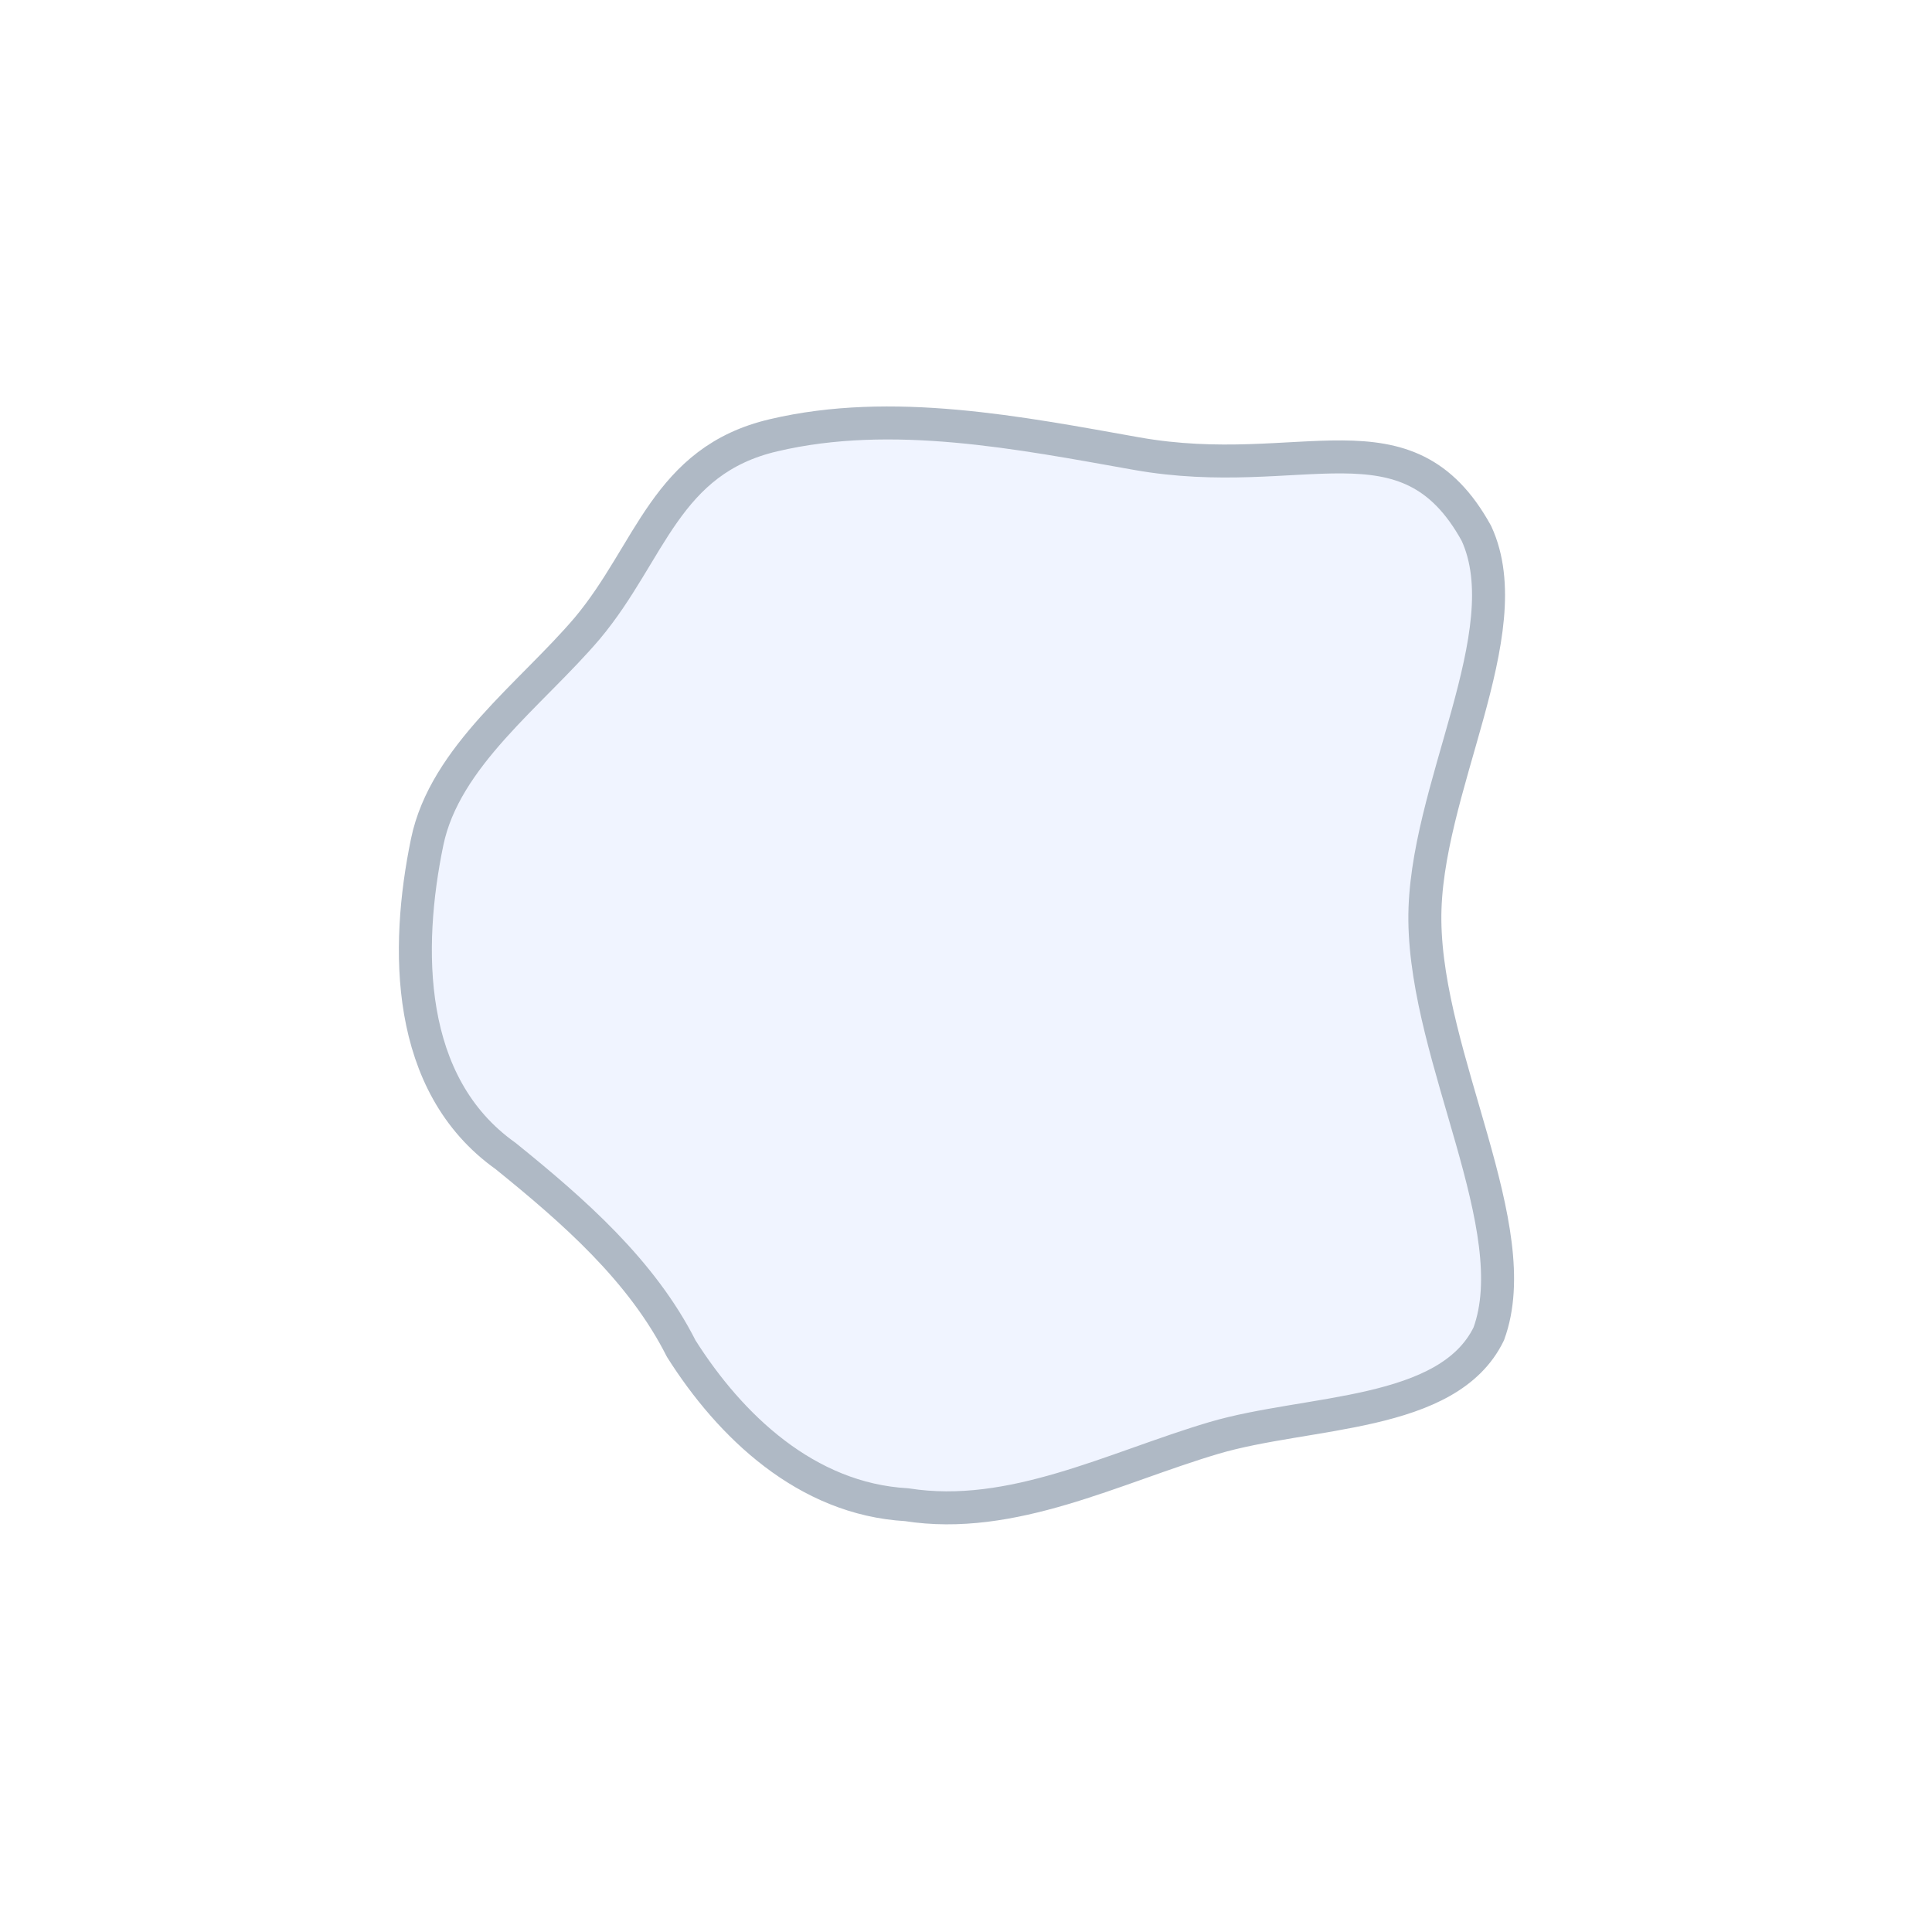
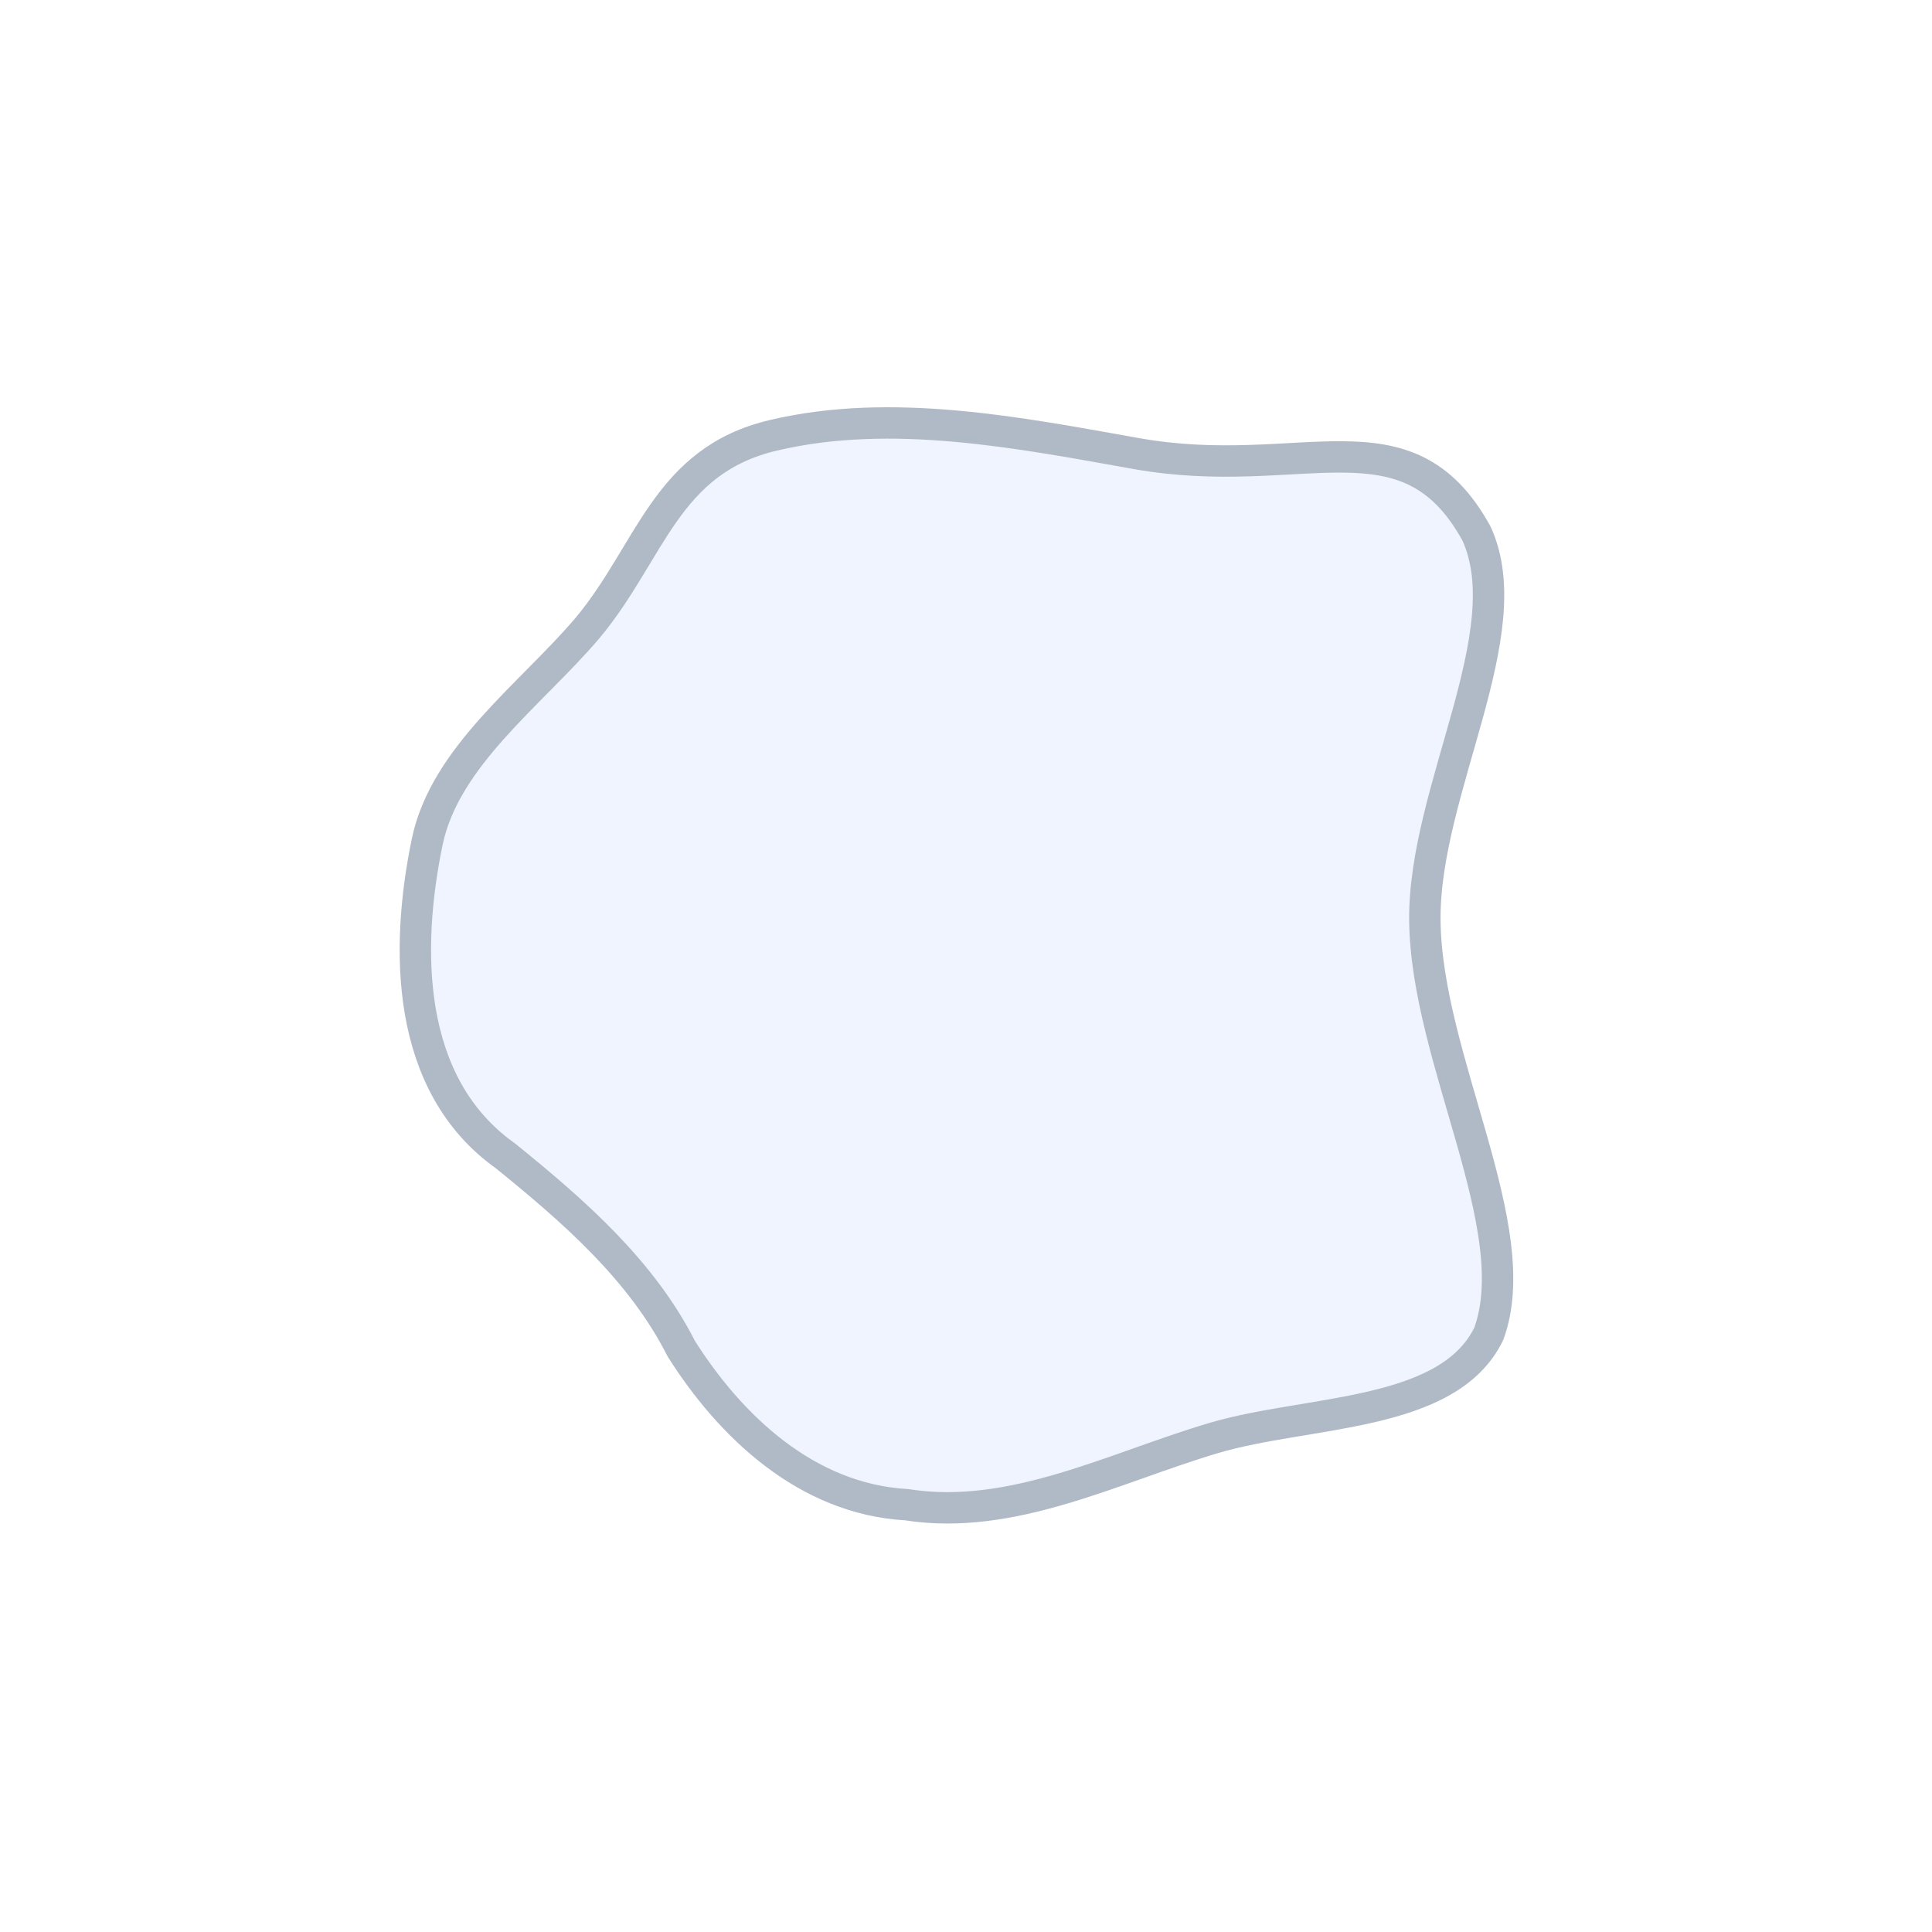
<svg xmlns="http://www.w3.org/2000/svg" viewBox="0 0 160 160" version="1.1" id="svg2">
  <defs id="defs2" />
-   <path class="fill-part" style="fill:#f0f4ff;fill-opacity:1;stroke:none;stroke-width:2.642;stroke-linecap:round;stroke-linejoin:round;stroke-dasharray:none;stroke-opacity:1" d="m 48.656,52.009 c -4.676,5.501 -11.814,10.63 -13.28,17.724 -1.809,8.753 -1.855,20.074 6.493,26 5.668,4.585 11.279,9.491 14.547,15.954 4.037,6.385 10.345,12.458 18.675,12.927 8.733,1.376 17.134,-3.069 25.438,-5.528 7.8,-2.309 19.399,-1.688 22.764,-8.622 3.202,-8.735 -5.171,-22.694 -5.292,-34.233 -0.112,-10.767 8.058,-23.84 4.27,-32.057 C 116.48,33.652 107.83,40.007 94.105,37.563 84.457,35.845 73.872,33.735 64.068,36.046 55.12,38.134 53.918,45.709 48.656,52.008 Z" id="path1" />
-   <path class="outline-part" style="fill:none;fill-opacity:1;stroke:#afb9c5;stroke-width:2.732;stroke-linecap:round;stroke-linejoin:round;stroke-dasharray:none;stroke-opacity:1" d="m 48.656,52.009 c -4.676,5.501 -11.814,10.63 -13.28,17.724 -1.809,8.753 -1.855,20.074 6.493,26 5.668,4.585 11.279,9.491 14.547,15.954 4.037,6.385 10.345,12.458 18.675,12.927 8.733,1.376 17.134,-3.069 25.438,-5.528 7.8,-2.309 19.399,-1.688 22.764,-8.622 3.202,-8.735 -5.171,-22.694 -5.292,-34.233 -0.112,-10.767 8.058,-23.84 4.27,-32.057 C 116.48,33.652 107.83,40.007 94.105,37.563 84.457,35.845 73.872,33.735 64.068,36.046 55.12,38.134 53.918,45.709 48.656,52.008 Z" id="path3" vector-effect="non-scaling-stroke" />
+   <path class="fill-part" fill="#f0f4ff" d="m 48.656,52.009 c -4.676,5.501 -11.814,10.63 -13.28,17.724 -1.809,8.753 -1.855,20.074 6.493,26 5.668,4.585 11.279,9.491 14.547,15.954 4.037,6.385 10.345,12.458 18.675,12.927 8.733,1.376 17.134,-3.069 25.438,-5.528 7.8,-2.309 19.399,-1.688 22.764,-8.622 3.202,-8.735 -5.171,-22.694 -5.292,-34.233 -0.112,-10.767 8.058,-23.84 4.27,-32.057 C 116.48,33.652 107.83,40.007 94.105,37.563 84.457,35.845 73.872,33.735 64.068,36.046 55.12,38.134 53.918,45.709 48.656,52.008 Z" id="path1" />
+   <path class="outline-part" d="m 48.656,52.009 c -4.676,5.501 -11.814,10.63 -13.28,17.724 -1.809,8.753 -1.855,20.074 6.493,26 5.668,4.585 11.279,9.491 14.547,15.954 4.037,6.385 10.345,12.458 18.675,12.927 8.733,1.376 17.134,-3.069 25.438,-5.528 7.8,-2.309 19.399,-1.688 22.764,-8.622 3.202,-8.735 -5.171,-22.694 -5.292,-34.233 -0.112,-10.767 8.058,-23.84 4.27,-32.057 C 116.48,33.652 107.83,40.007 94.105,37.563 84.457,35.845 73.872,33.735 64.068,36.046 55.12,38.134 53.918,45.709 48.656,52.008 Z" id="path3" fill="none" stroke="#b0bac6" stroke-width="2.6" vector-effect="non-scaling-stroke" stroke-linecap="round" stroke-linejoin="round" />
</svg>
